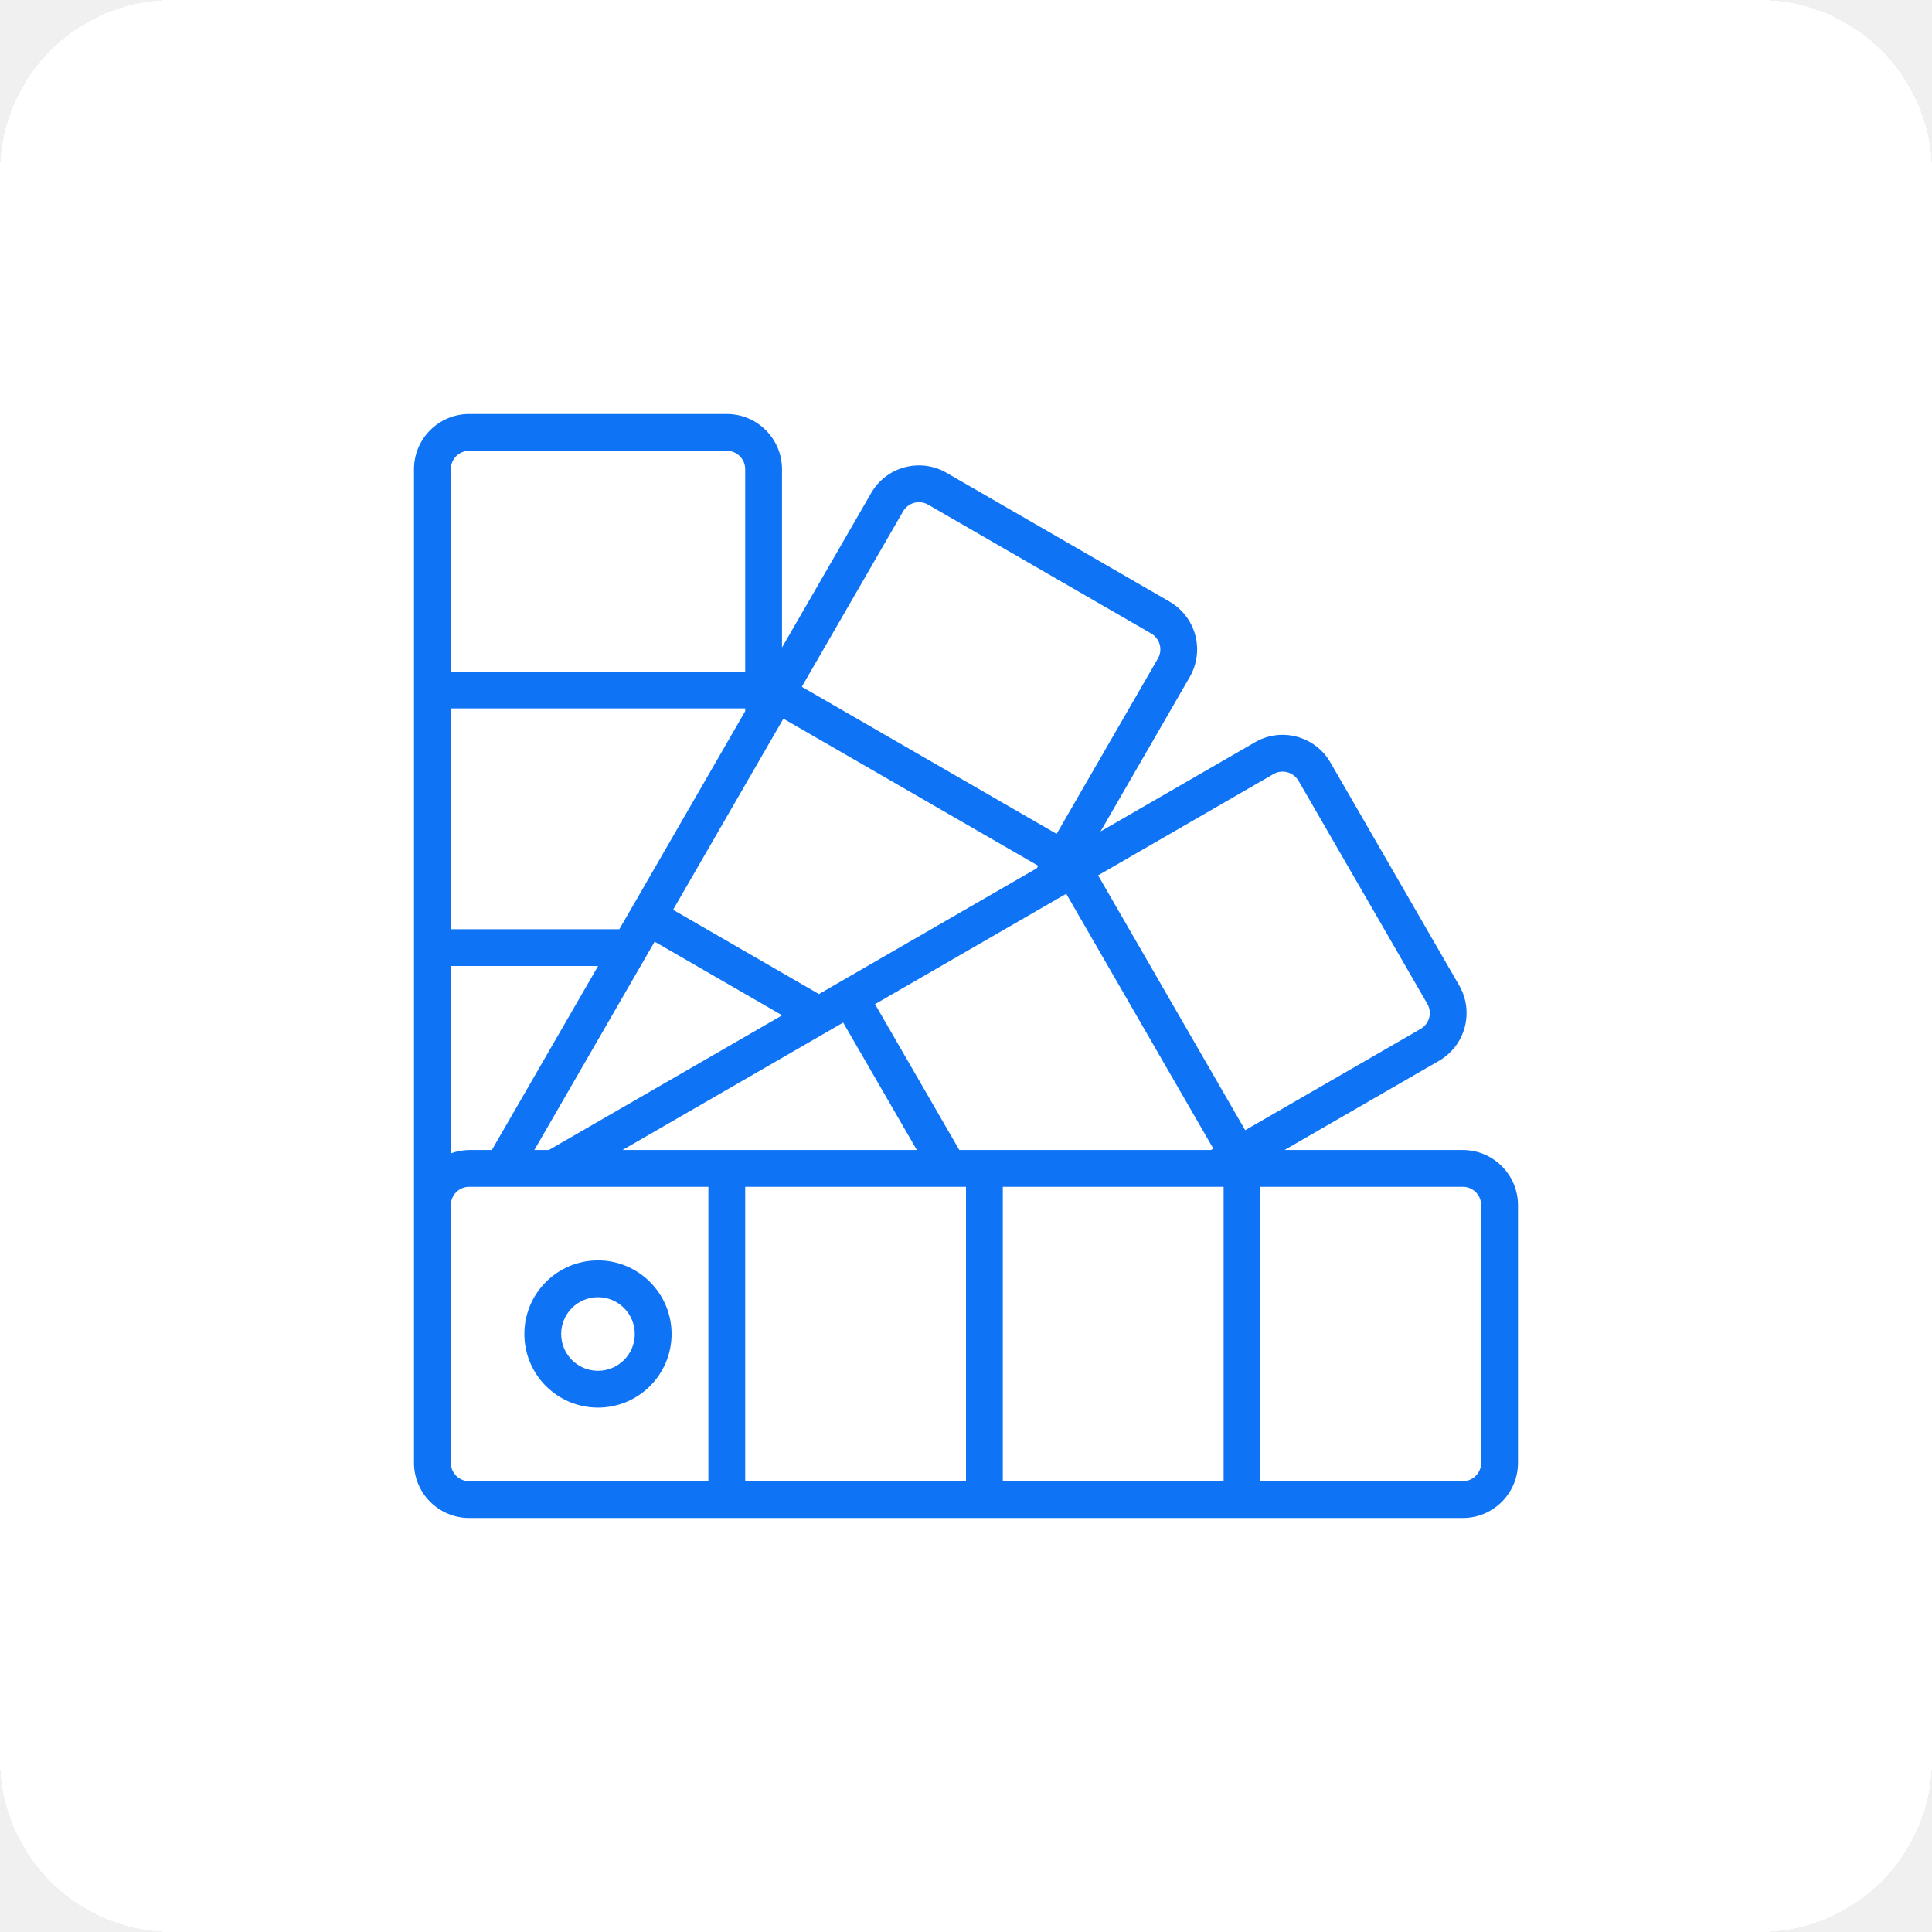
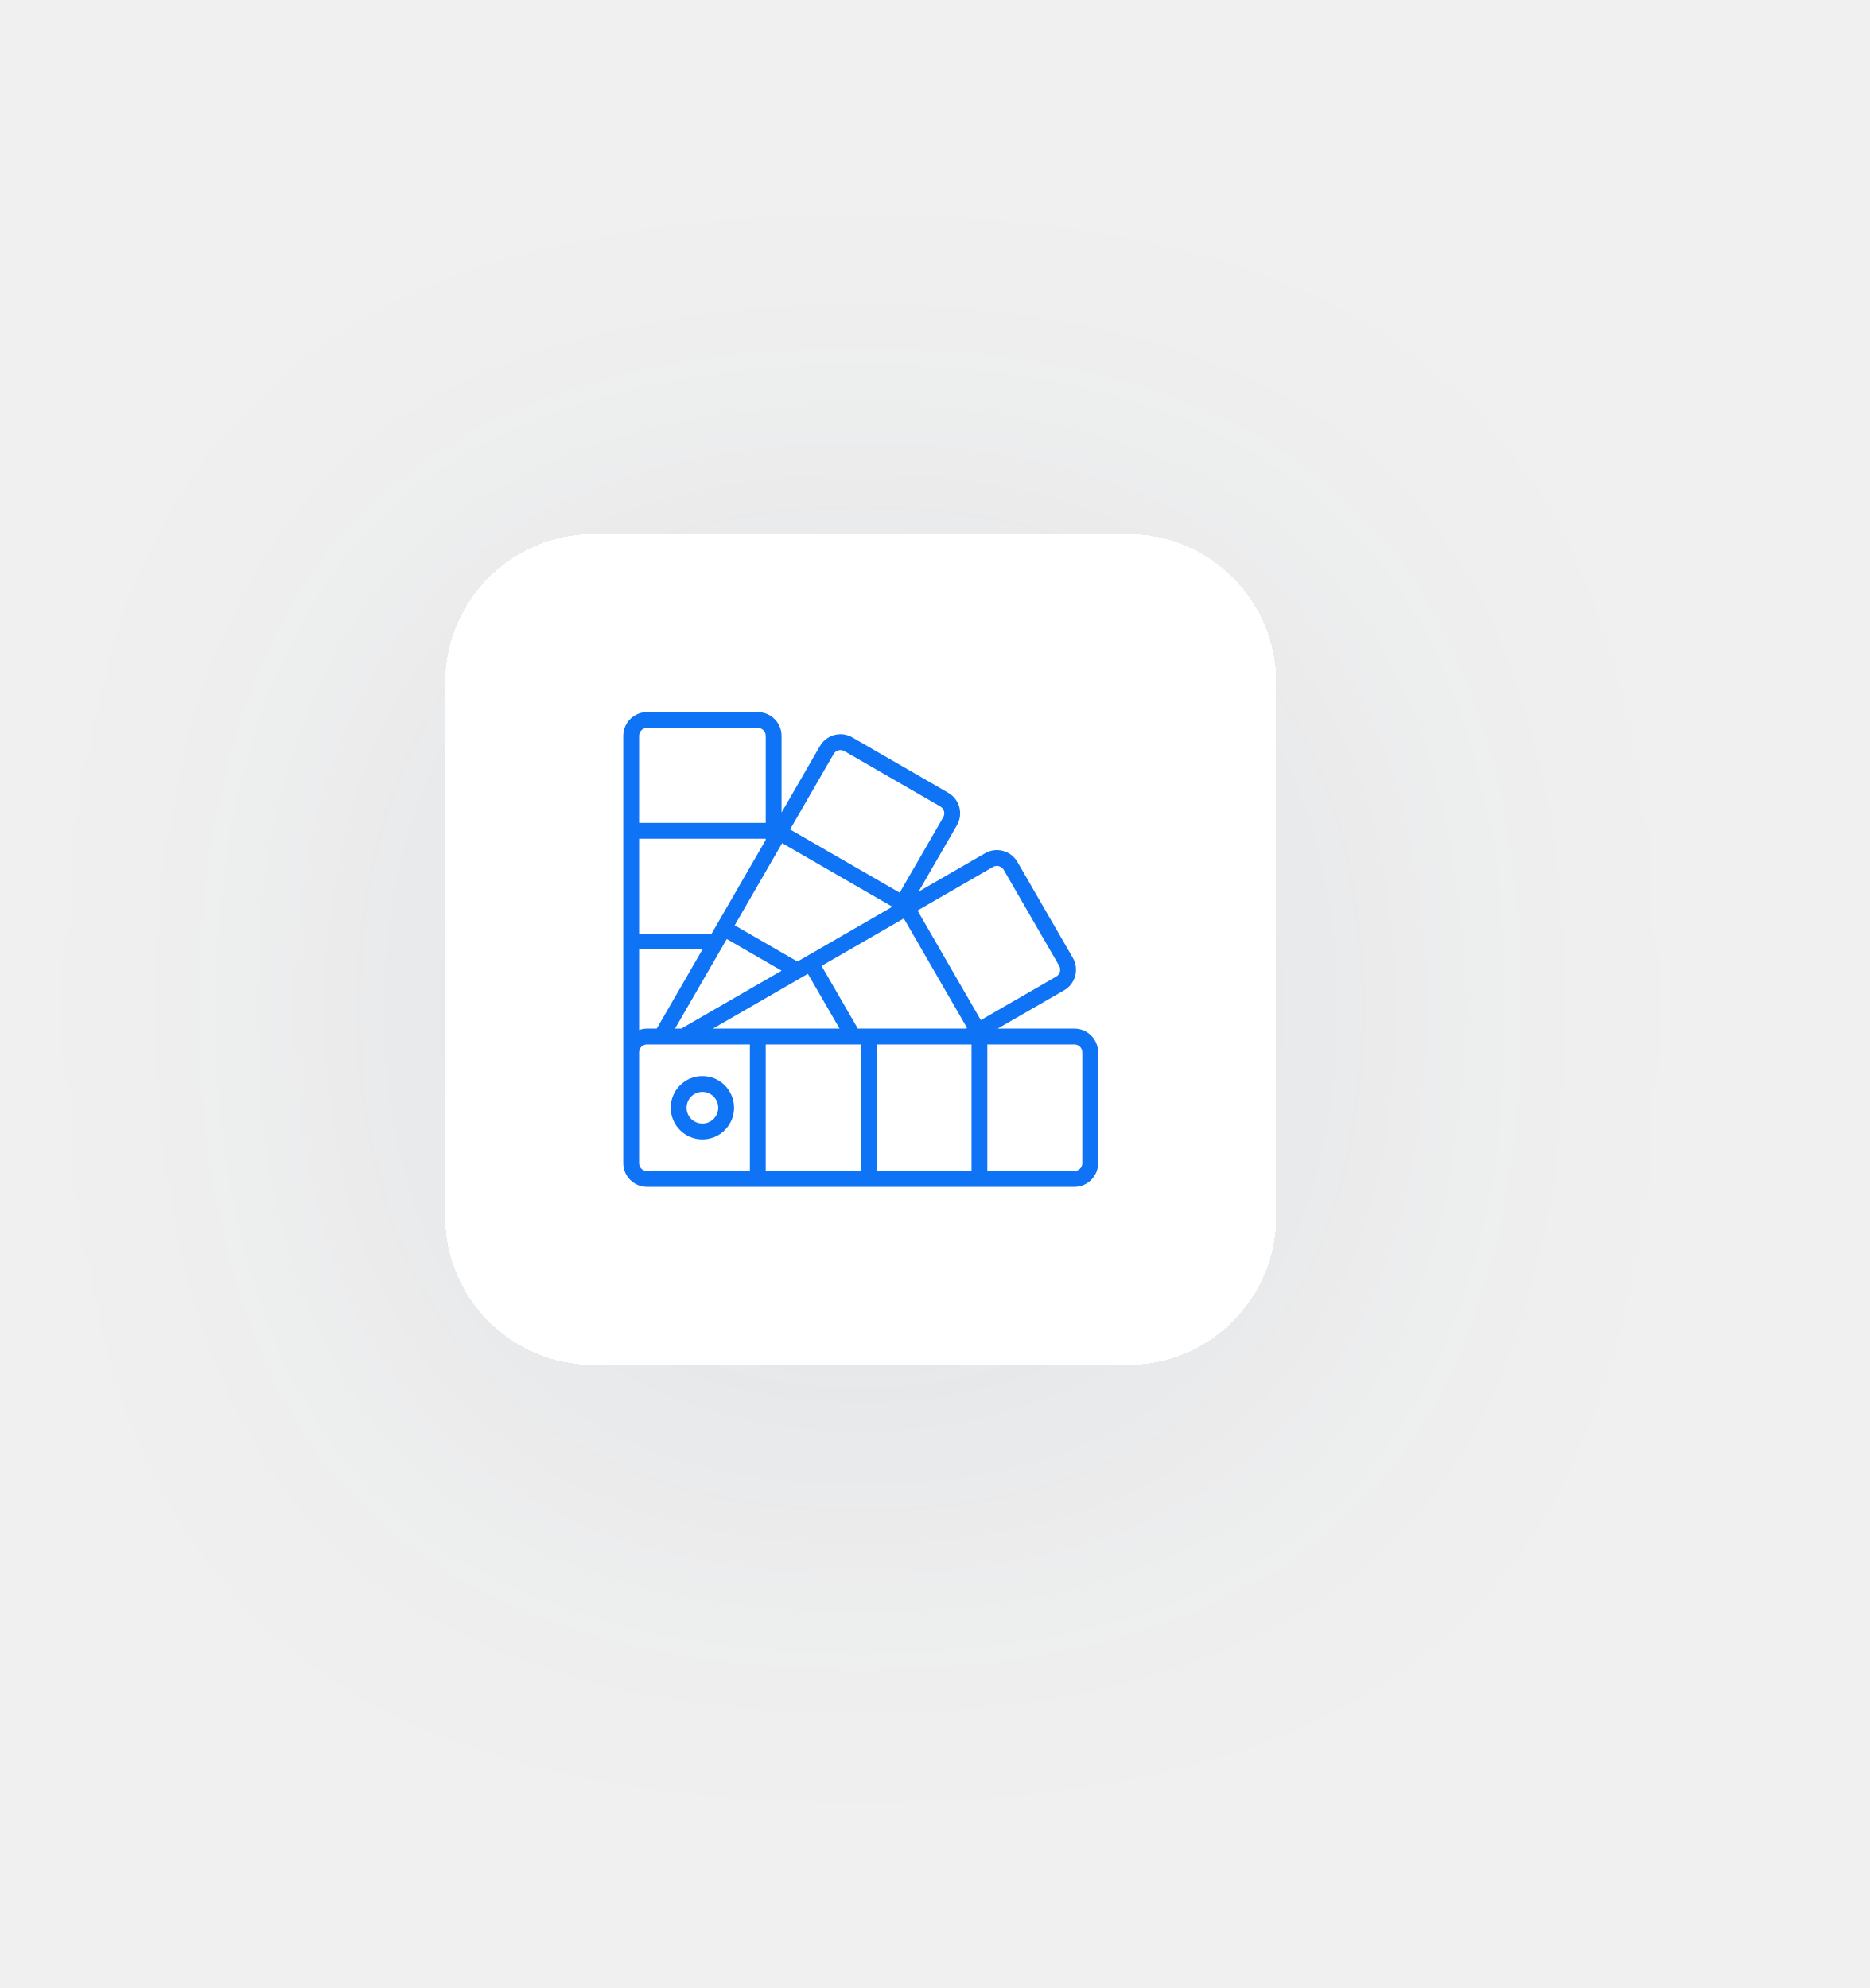
- <svg xmlns="http://www.w3.org/2000/svg" width="56" height="56" viewBox="0 0 56 56" fill="none">
-   <g filter="url(#filter0_d_3364_7583)">
-     <rect width="56" height="56" rx="5" fill="white" shape-rendering="crispEdges" />
-     <g transform="translate(12, 12)" clip-path="url(#clip0_3364_7582)">
-       <path d="M30.4 21.333H25.233L29.705 18.751C30.074 18.54 30.343 18.191 30.454 17.781C30.565 17.371 30.509 16.933 30.296 16.565L26.562 10.099C26.349 9.731 25.999 9.463 25.589 9.354C25.178 9.243 24.74 9.302 24.373 9.517L19.9 12.1L22.482 7.629C22.696 7.261 22.755 6.823 22.646 6.412C22.536 6 22.267 5.649 21.899 5.437L15.433 1.703C15.065 1.491 14.629 1.435 14.219 1.546C13.81 1.656 13.461 1.925 13.25 2.293L10.667 6.768V1.6C10.666 0.717 9.95 0.001 9.067 0H1.6C0.717 0.001 0.001 0.717 0 1.6V30.4C0.001 31.283 0.717 31.999 1.6 32H30.4C31.283 31.999 31.999 31.283 32 30.4V22.933C31.999 22.05 31.283 21.334 30.4 21.333ZM1.6 21.333C1.418 21.335 1.238 21.368 1.067 21.432V16H5.336L2.257 21.333H1.6ZM23.1 21.333H15.806L13.363 17.106L18.905 13.906L23.169 21.293L23.1 21.333ZM18.052 13.167L11.738 16.813L7.509 14.371L10.707 8.831L18.093 13.095L18.052 13.167ZM9.6 8.615L6.323 14.292C6.321 14.295 6.318 14.296 6.317 14.299L6.314 14.307L5.952 14.933H1.067V8.533H9.6V8.615ZM6.975 15.295L10.671 17.429L3.91 21.333H3.489L6.975 15.295ZM11.998 17.895L12.005 17.891L12.44 17.64L14.575 21.333H6.044L11.998 17.895ZM9.6 22.4H16V30.933H9.6V22.4ZM17.067 22.4H23.467V30.933H17.067V22.4ZM24.909 10.439C25.03 10.367 25.176 10.348 25.313 10.384C25.45 10.421 25.568 10.511 25.64 10.634L29.372 17.097C29.443 17.22 29.462 17.366 29.425 17.503C29.387 17.64 29.297 17.756 29.173 17.826L24.093 20.759L19.829 13.373L24.909 10.439ZM14.175 2.825C14.245 2.702 14.361 2.613 14.497 2.575C14.633 2.538 14.779 2.557 14.901 2.627L21.363 6.359C21.488 6.431 21.578 6.549 21.616 6.687C21.652 6.825 21.632 6.971 21.559 7.093L18.627 12.171L11.241 7.907L14.175 2.825ZM1.6 1.067H9.067C9.361 1.067 9.6 1.306 9.6 1.6V7.467H1.067V1.6C1.067 1.306 1.306 1.067 1.6 1.067ZM1.067 30.4V22.933C1.067 22.639 1.306 22.4 1.6 22.4H8.533V30.933H1.6C1.306 30.933 1.067 30.694 1.067 30.4ZM30.933 30.4C30.933 30.694 30.694 30.933 30.4 30.933H24.533V22.4H30.4C30.694 22.4 30.933 22.639 30.933 22.933V30.4Z" fill="#0F73F6" />
-       <path d="M5.333 24.533C4.154 24.533 3.199 25.488 3.199 26.667C3.199 27.845 4.154 28.8 5.333 28.8C6.511 28.8 7.466 27.845 7.466 26.667C7.465 25.489 6.51 24.535 5.333 24.533ZM5.333 27.733C4.743 27.733 4.266 27.256 4.266 26.667C4.266 26.078 4.743 25.6 5.333 25.6C5.922 25.6 6.399 26.078 6.399 26.667C6.399 27.256 5.921 27.733 5.333 27.733Z" fill="#0F73F6" />
+ <svg xmlns="http://www.w3.org/2000/svg" width="126" height="134" viewBox="0 0 126 134" fill="none">
+   <g filter="url(#filter0_d_3364_7581)">
+     <rect x="30" y="36" width="56" height="56" rx="10" fill="white" shape-rendering="crispEdges" />
+     <g clip-path="url(#clip0_3364_7581)">
+       <path d="M72.4 69.333H67.233L71.705 66.751C72.074 66.54 72.344 66.191 72.454 65.781C72.565 65.371 72.508 64.933 72.296 64.565L68.562 58.099C68.349 57.731 67.999 57.463 67.589 57.354C67.178 57.243 66.74 57.301 66.374 57.517L61.9 60.1L64.482 55.629C64.696 55.261 64.755 54.823 64.646 54.412C64.536 54 64.267 53.649 63.899 53.437L57.433 49.703C57.065 49.491 56.629 49.435 56.219 49.546C55.81 49.657 55.461 49.925 55.25 50.293L52.667 54.768V49.6C52.666 48.717 51.95 48.001 51.067 48H43.6C42.717 48.001 42.001 48.717 42 49.6V78.4C42.001 79.283 42.717 79.999 43.6 80H72.4C73.283 79.999 73.999 79.283 74 78.4V70.933C73.999 70.05 73.283 69.334 72.4 69.333ZM43.6 69.333C43.418 69.335 43.237 69.368 43.067 69.432V64H47.336L44.257 69.333H43.6ZM65.1 69.333H57.806L55.363 65.106L60.905 61.907L65.169 69.293L65.1 69.333ZM60.052 61.167L53.738 64.813L49.508 62.371L52.707 56.831L60.093 61.095L60.052 61.167ZM51.6 56.615L48.323 62.292C48.321 62.295 48.318 62.296 48.317 62.299L48.314 62.307L47.952 62.933H43.067V56.533H51.6V56.615ZM48.975 63.295L52.671 65.429L45.91 69.333H45.489L48.975 63.295ZM53.998 65.895L54.005 65.891L54.44 65.64L56.575 69.333H48.044L53.998 65.895ZM51.6 70.4H58V78.933H51.6V70.4ZM59.067 70.4H65.467V78.933H59.067V70.4ZM66.909 58.439C67.031 58.367 67.176 58.348 67.313 58.384C67.45 58.421 67.568 58.511 67.64 58.635L71.372 65.097C71.443 65.22 71.462 65.366 71.425 65.503C71.387 65.64 71.297 65.756 71.173 65.826L66.093 68.759L61.829 61.373L66.909 58.439ZM56.175 50.825C56.245 50.702 56.361 50.612 56.497 50.575C56.633 50.538 56.779 50.557 56.901 50.627L63.363 54.359C63.487 54.431 63.578 54.549 63.616 54.687C63.652 54.825 63.632 54.971 63.559 55.093L60.627 60.171L53.241 55.907L56.175 50.825ZM43.6 49.067H51.067C51.361 49.067 51.6 49.306 51.6 49.6V55.467H43.067V49.6C43.067 49.306 43.306 49.067 43.6 49.067ZM43.067 78.4V70.933C43.067 70.639 43.306 70.4 43.6 70.4H50.533V78.933H43.6C43.306 78.933 43.067 78.694 43.067 78.4ZM72.933 78.4C72.933 78.694 72.694 78.933 72.4 78.933H66.533V70.4H72.4C72.694 70.4 72.933 70.639 72.933 70.933V78.4Z" fill="#0F73F6" />
+       <path d="M47.333 72.533C46.154 72.533 45.199 73.489 45.199 74.667C45.199 75.845 46.154 76.8 47.333 76.8C48.511 76.8 49.466 75.845 49.466 74.667C49.465 73.489 48.51 72.535 47.333 72.533ZM47.333 75.733C46.743 75.733 46.266 75.256 46.266 74.667C46.266 74.078 46.743 73.6 47.333 73.6C47.922 73.6 48.399 74.078 48.399 74.667C48.399 75.256 47.921 75.733 47.333 75.733Z" fill="#0F73F6" />
    </g>
  </g>
+   <defs>
+     <filter id="filter0_d_3364_7581" x="-10" y="0" width="136" height="136" filterUnits="userSpaceOnUse" color-interpolation-filters="sRGB">
+       <feFlood flood-opacity="0" result="BackgroundImageFix" />
+       <feColorMatrix in="SourceAlpha" type="matrix" values="0 0 0 0 0 0 0 0 0 0 0 0 0 0 0 0 0 0 127 0" result="hardAlpha" />
+       <feOffset dy="4" />
+       <feGaussianBlur stdDeviation="20" />
+       <feComposite in2="hardAlpha" operator="out" />
+       <feColorMatrix type="matrix" values="0 0 0 0 0.112 0 0 0 0 0.225 0 0 0 0 0.374 0 0 0 0.08 0" />
+       <feBlend mode="normal" in2="BackgroundImageFix" result="effect1_dropShadow_3364_7581" />
+       <feBlend mode="normal" in="SourceGraphic" in2="effect1_dropShadow_3364_7581" result="shape" />
+     </filter>
+     <clipPath id="clip0_3364_7581">
+       <rect width="32" height="32" fill="white" transform="translate(42 48)" />
+     </clipPath>
+   </defs>
</svg>
